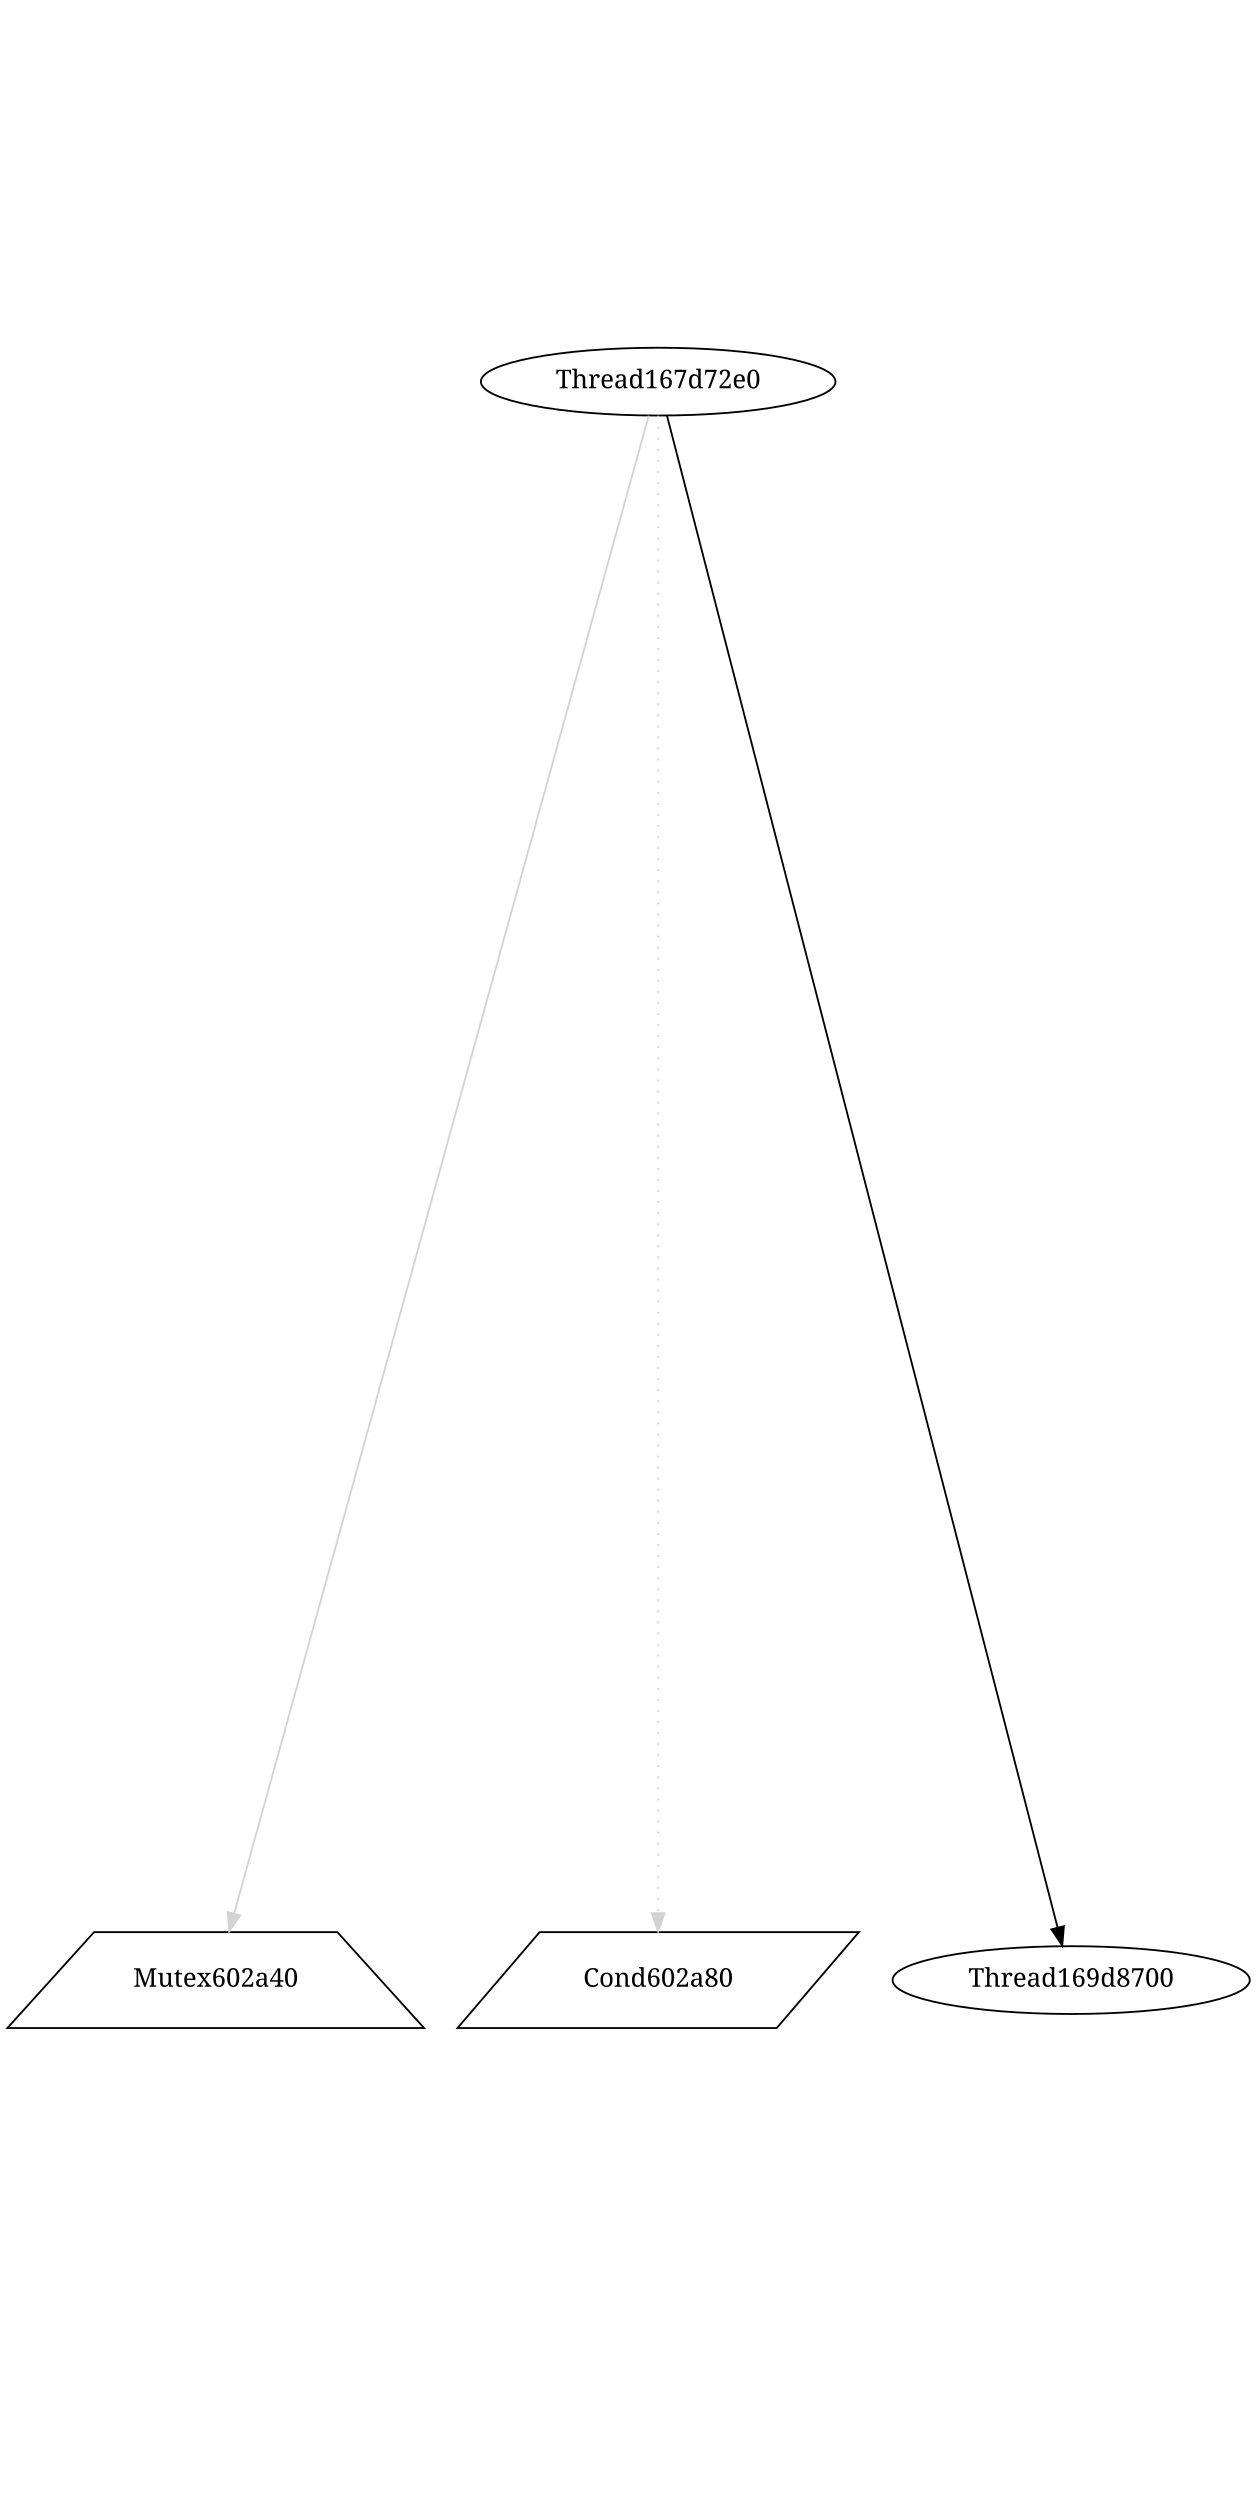
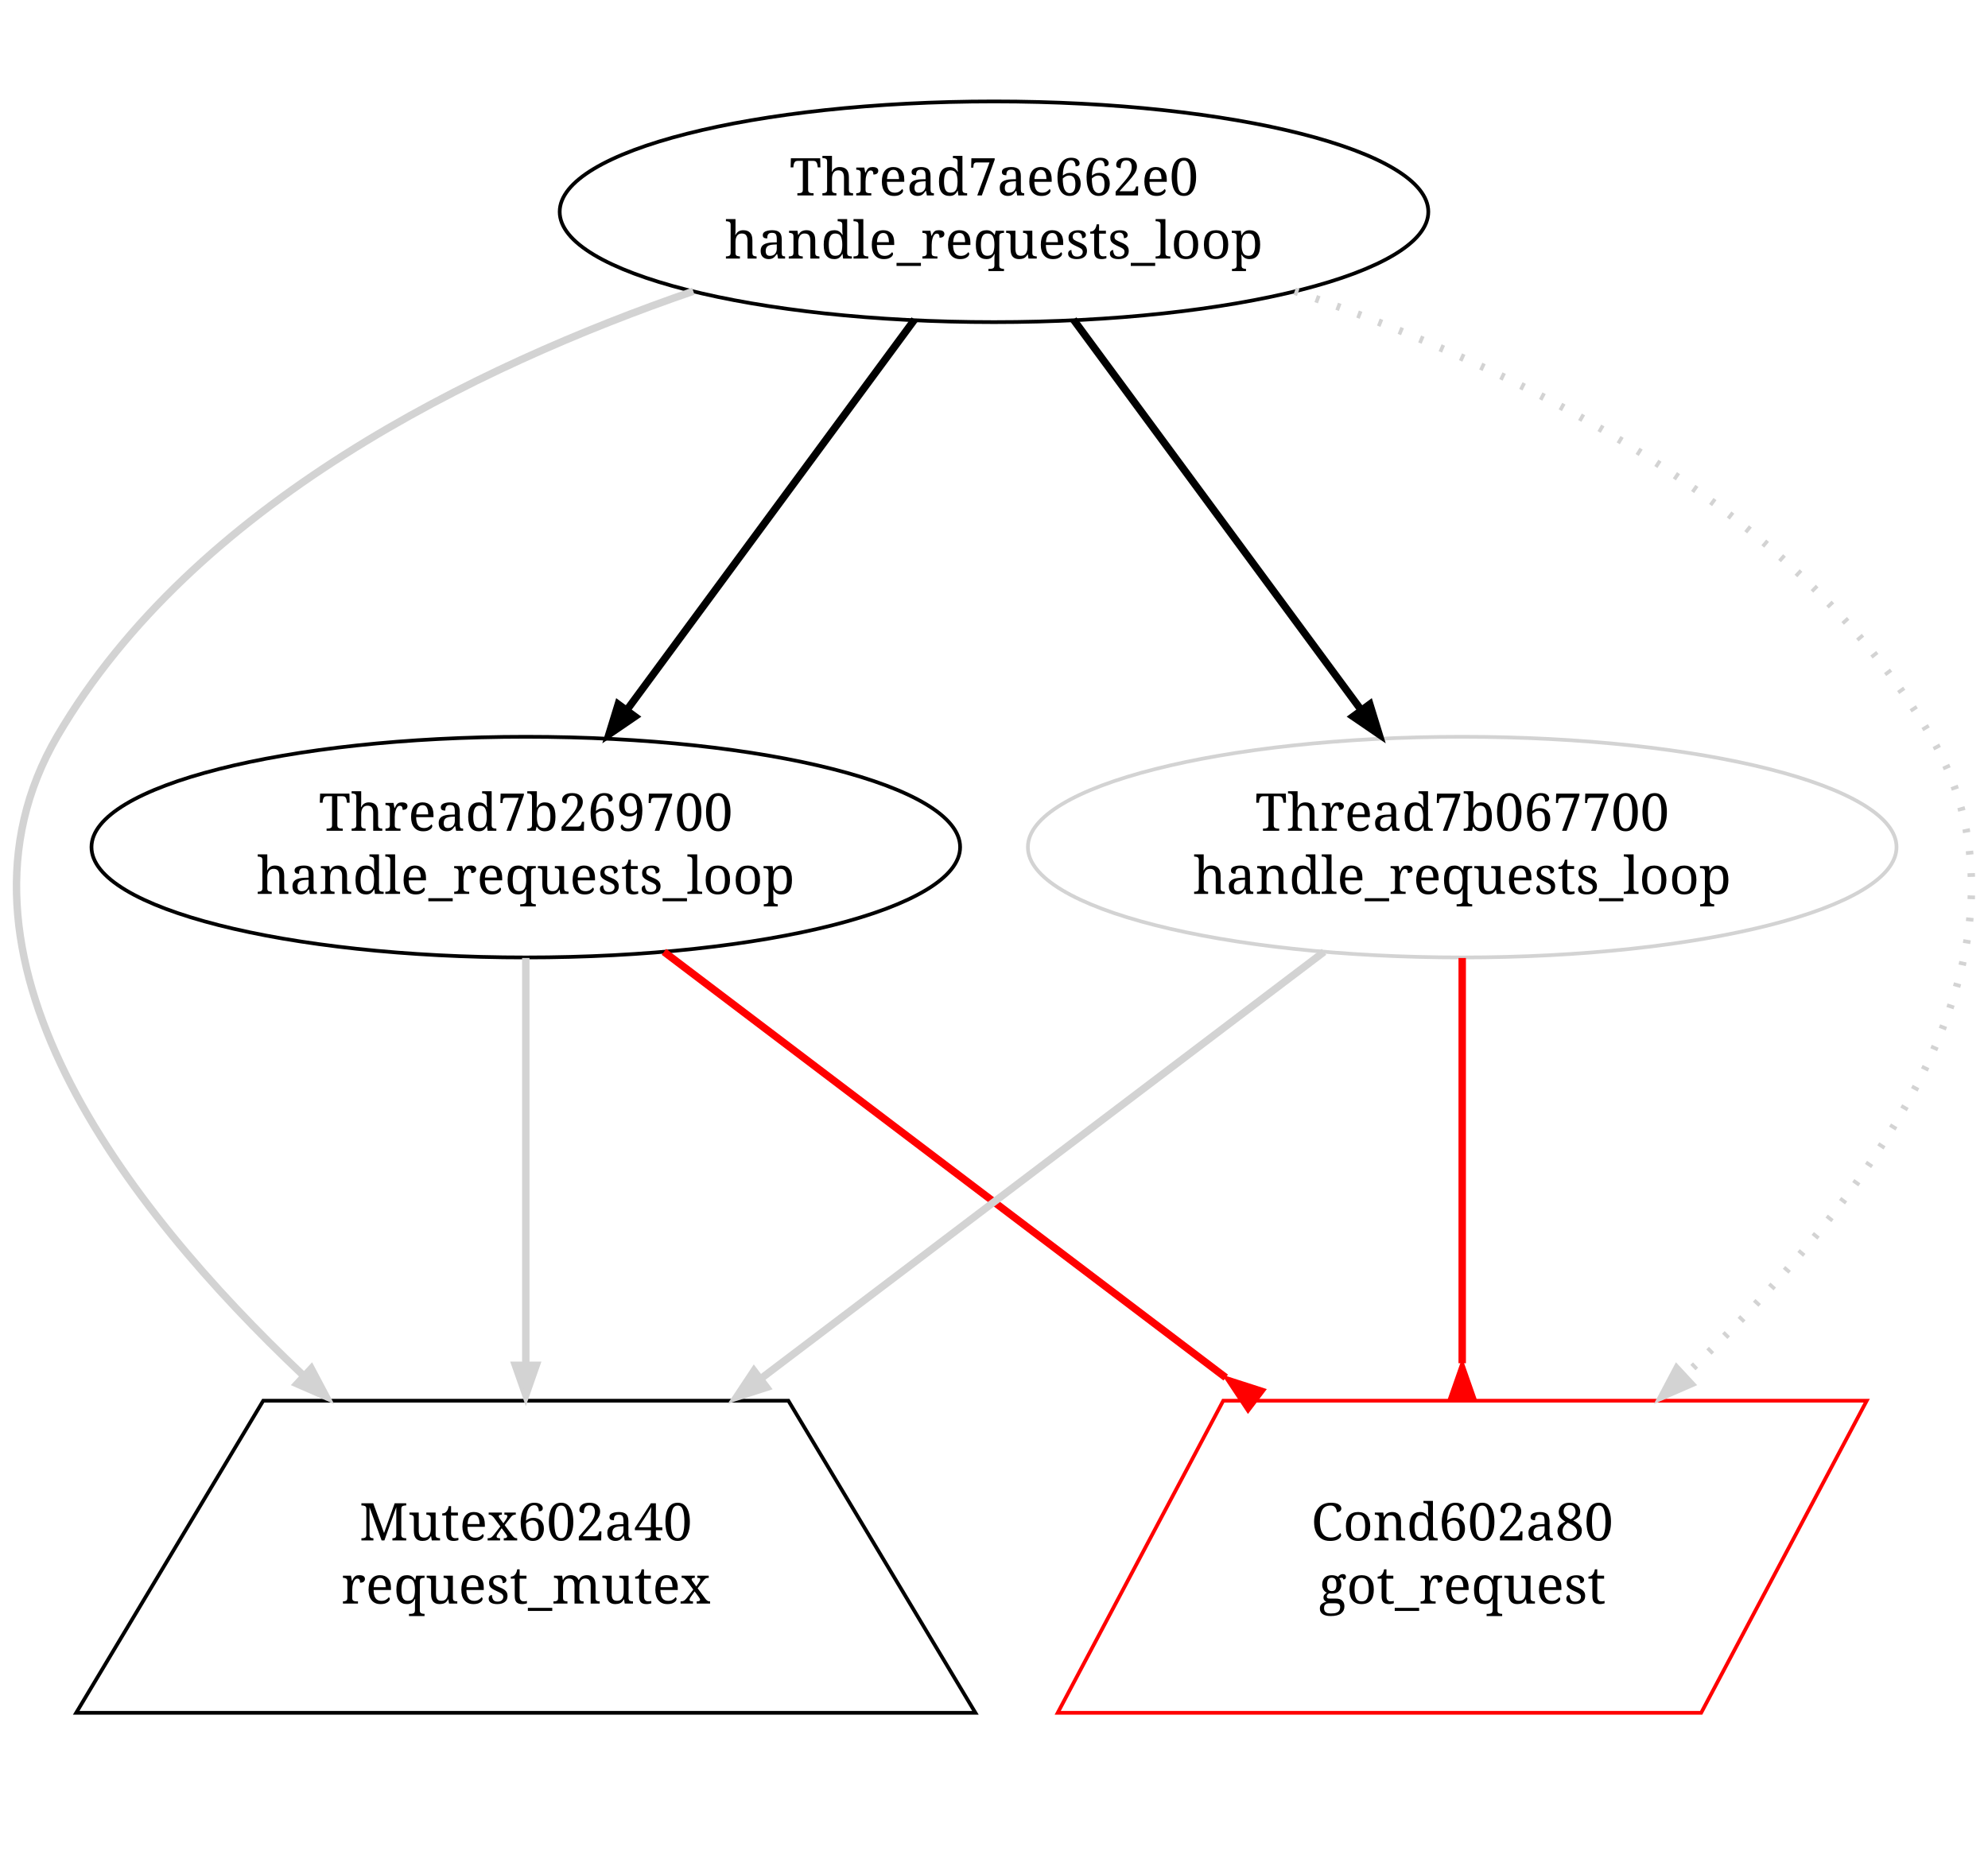
- <svg xmlns="http://www.w3.org/2000/svg" width="682pt" height="1356pt" viewBox="0.00 0.00 682.00 1356.00">
-   <g id="graph1" class="graph" transform="scale(1 1) rotate(0) translate(4 1352)">
-     <polygon fill="white" stroke="white" points="-4,5 -4,-1352 679,-1352 679,5 -4,5" />
+ <svg xmlns="http://www.w3.org/2000/svg" width="535pt" height="498pt" viewBox="0.00 0.00 534.70 498.00">
+   <g id="graph1" class="graph" transform="scale(1 1) rotate(0) translate(4 494)">
+     <polygon fill="white" stroke="white" points="-4,5 -4,-494 531.704,-494 531.704,5 -4,5" />
    <g id="node1" class="node">
-       <polygon fill="none" stroke="black" points="178.994,-304 47.006,-304 4.26326e-14,-252 226,-252 178.994,-304" />
-       <text text-anchor="middle" x="113" y="-274.4" font-family="Times Roman,serif" font-size="14.00">Mutex602a40</text>
+       <polygon fill="none" stroke="black" points="208.018,-117 66.686,-117 16.352,-33 258.352,-33 208.018,-117" />
+       <text text-anchor="middle" x="137.352" y="-79.4" font-family="Times Roman,serif" font-size="14.00">Mutex602a40</text>
+       <text text-anchor="middle" x="137.352" y="-62.4" font-family="Times Roman,serif" font-size="14.00">request_mutex</text>
    </g>
    <g id="node2" class="node">
-       <polygon fill="none" stroke="black" points="461.859,-304 288.689,-304 244.141,-252 417.311,-252 461.859,-304" />
-       <text text-anchor="middle" x="353" y="-274.4" font-family="Times Roman,serif" font-size="14.00">Cond602a80</text>
+       <polygon fill="none" stroke="red" points="498.211,-117 325.041,-117 280.493,-33 453.664,-33 498.211,-117" />
+       <text text-anchor="middle" x="389.352" y="-79.4" font-family="Times Roman,serif" font-size="14.00">Cond602a80</text>
+       <text text-anchor="middle" x="389.352" y="-62.4" font-family="Times Roman,serif" font-size="14.00">got_request</text>
    </g>
    <g id="node3" class="node">
-       <ellipse fill="none" stroke="black" cx="577" cy="-278" rx="96.874" ry="18.385" />
-       <text text-anchor="middle" x="577" y="-274.4" font-family="Times Roman,serif" font-size="14.00">Thread169d8700</text>
-     </g>
-     <g id="node4" class="node">
-       <ellipse fill="none" stroke="black" cx="353" cy="-1145" rx="96.166" ry="18.385" />
-       <text text-anchor="middle" x="353" y="-1141.4" font-family="Times Roman,serif" font-size="14.00">Thread167d72e0</text>
+       <ellipse fill="none" stroke="black" cx="263.352" cy="-437" rx="116.88" ry="29.698" />
+       <text text-anchor="middle" x="263.352" y="-441.4" font-family="Times Roman,serif" font-size="14.00">Thread7ae662e0</text>
+       <text text-anchor="middle" x="263.352" y="-424.4" font-family="Times Roman,serif" font-size="14.00">handle_requests_loop</text>
    </g>
    <g id="edge2" class="edge">
-       <path fill="none" stroke="lightgray" d="M347.876,-1126.49C317.79,-1017.81 164.019,-462.305 123.044,-314.282" />
-       <polygon fill="lightgray" stroke="lightgray" points="126.333,-313.045 120.292,-304.341 119.586,-314.912 126.333,-313.045" />
+       <path fill="none" stroke="lightgray" stroke-width="2" d="M182.434,-415.62C123.56,-395.359 47.995,-358.491 11.352,-296 -23.107,-237.233 29.703,-169.051 77.127,-124.135" />
+       <polygon fill="lightgray" stroke="lightgray" points="79.727,-126.498 84.678,-117.131 74.966,-121.365 79.727,-126.498" />
    </g>
    <g id="edge4" class="edge">
-       <path fill="none" stroke="lightgray" stroke-dasharray="1,5" d="M353,-1126.49C353,-1017.91 353,-463.416 353,-314.728" />
-       <polygon fill="lightgray" stroke="lightgray" points="356.5,-314.341 353,-304.341 349.5,-314.341 356.5,-314.341" />
+       <path fill="none" stroke="lightgray" stroke-width="2" stroke-dasharray="1,5" d="M344.27,-415.62C403.144,-395.359 478.71,-358.491 515.352,-296 549.811,-237.233 497.002,-169.051 449.577,-124.135" />
+       <polygon fill="lightgray" stroke="lightgray" points="451.738,-121.365 442.026,-117.131 446.978,-126.498 451.738,-121.365" />
+     </g>
+     <g id="node7" class="node">
+       <ellipse fill="none" stroke="black" cx="137.352" cy="-266" rx="116.88" ry="29.698" />
+       <text text-anchor="middle" x="137.352" y="-270.4" font-family="Times Roman,serif" font-size="14.00">Thread7b269700</text>
+       <text text-anchor="middle" x="137.352" y="-253.4" font-family="Times Roman,serif" font-size="14.00">handle_requests_loop</text>
    </g>
    <g id="edge6" class="edge">
-       <path fill="none" stroke="black" d="M357.782,-1126.49C386.365,-1015.86 534.553,-442.292 569.576,-306.736" />
-       <polygon fill="black" stroke="black" points="573.055,-307.262 572.167,-296.705 566.277,-305.511 573.055,-307.262" />
+       <path fill="none" stroke="black" stroke-width="2" d="M241.978,-407.992C220.709,-379.127 187.982,-334.712 164.802,-303.253" />
+       <polygon fill="black" stroke="black" points="167.581,-301.124 158.831,-295.15 161.946,-305.277 167.581,-301.124" />
+     </g>
+     <g id="node9" class="node">
+       <ellipse fill="none" stroke="lightgray" cx="389.352" cy="-266" rx="116.88" ry="29.698" />
+       <text text-anchor="middle" x="389.352" y="-270.4" font-family="Times Roman,serif" font-size="14.00">Thread7b067700</text>
+       <text text-anchor="middle" x="389.352" y="-253.4" font-family="Times Roman,serif" font-size="14.00">handle_requests_loop</text>
+     </g>
+     <g id="edge8" class="edge">
+       <path fill="none" stroke="black" stroke-width="2" d="M284.726,-407.992C305.996,-379.127 338.722,-334.712 361.902,-303.253" />
+       <polygon fill="black" stroke="black" points="364.759,-305.277 367.873,-295.15 359.123,-301.124 364.759,-305.277" />
+     </g>
+     <g id="edge10" class="edge">
+       <path fill="none" stroke="lightgray" stroke-width="2" d="M137.352,-236.156C137.352,-207.031 137.352,-162.114 137.352,-127.092" />
+       <polygon fill="lightgray" stroke="lightgray" points="140.852,-127.034 137.352,-117.034 133.852,-127.034 140.852,-127.034" />
+     </g>
+     <g id="edge12" class="edge">
+       <path fill="none" stroke="red" stroke-width="2" d="M174.536,-237.817C214.269,-207.702 277.976,-159.416 325.713,-123.234" />
+       <polygon fill="red" stroke="red" points="335.945,-119.871 325.861,-123.122 331.716,-114.293 335.945,-119.871" />
+     </g>
+     <g id="edge14" class="edge">
+       <path fill="none" stroke="lightgray" stroke-width="2" d="M352.169,-237.817C312.436,-207.702 248.729,-159.416 200.991,-123.234" />
+       <polygon fill="lightgray" stroke="lightgray" points="202.958,-120.333 192.874,-117.082 198.729,-125.912 202.958,-120.333" />
+     </g>
+     <g id="edge16" class="edge">
+       <path fill="none" stroke="red" stroke-width="2" d="M389.352,-236.156C389.352,-207.031 389.352,-162.114 389.352,-127.092" />
+       <polygon fill="red" stroke="red" points="392.852,-117.034 389.352,-127.034 385.852,-117.034 392.852,-117.034" />
    </g>
  </g>
</svg>
